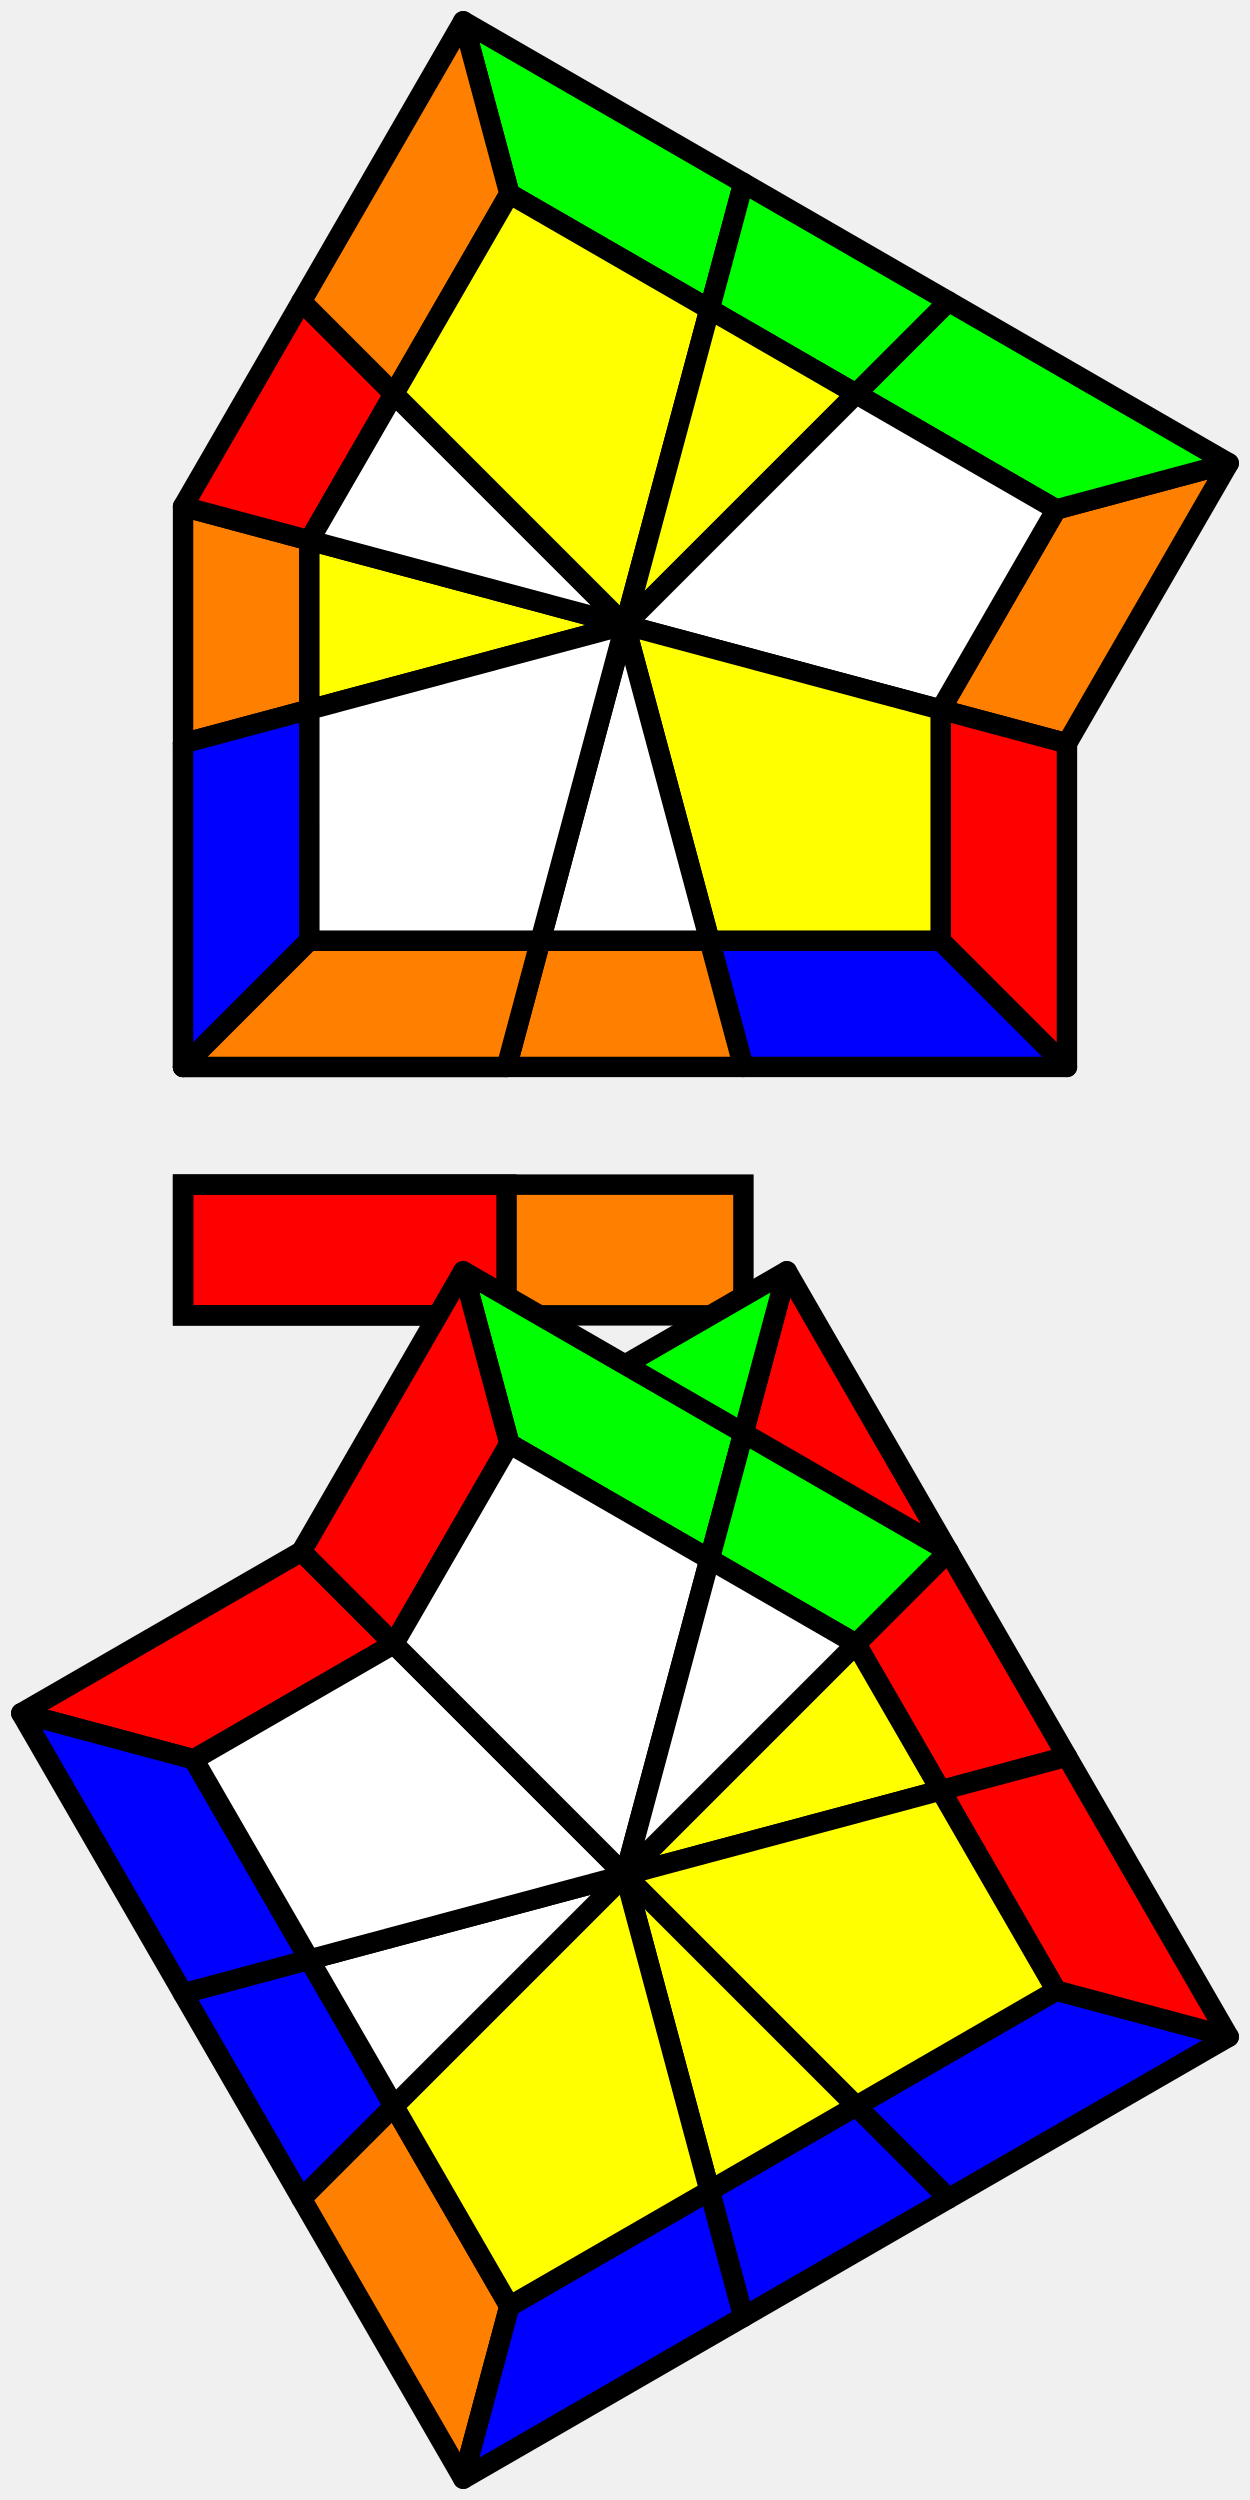
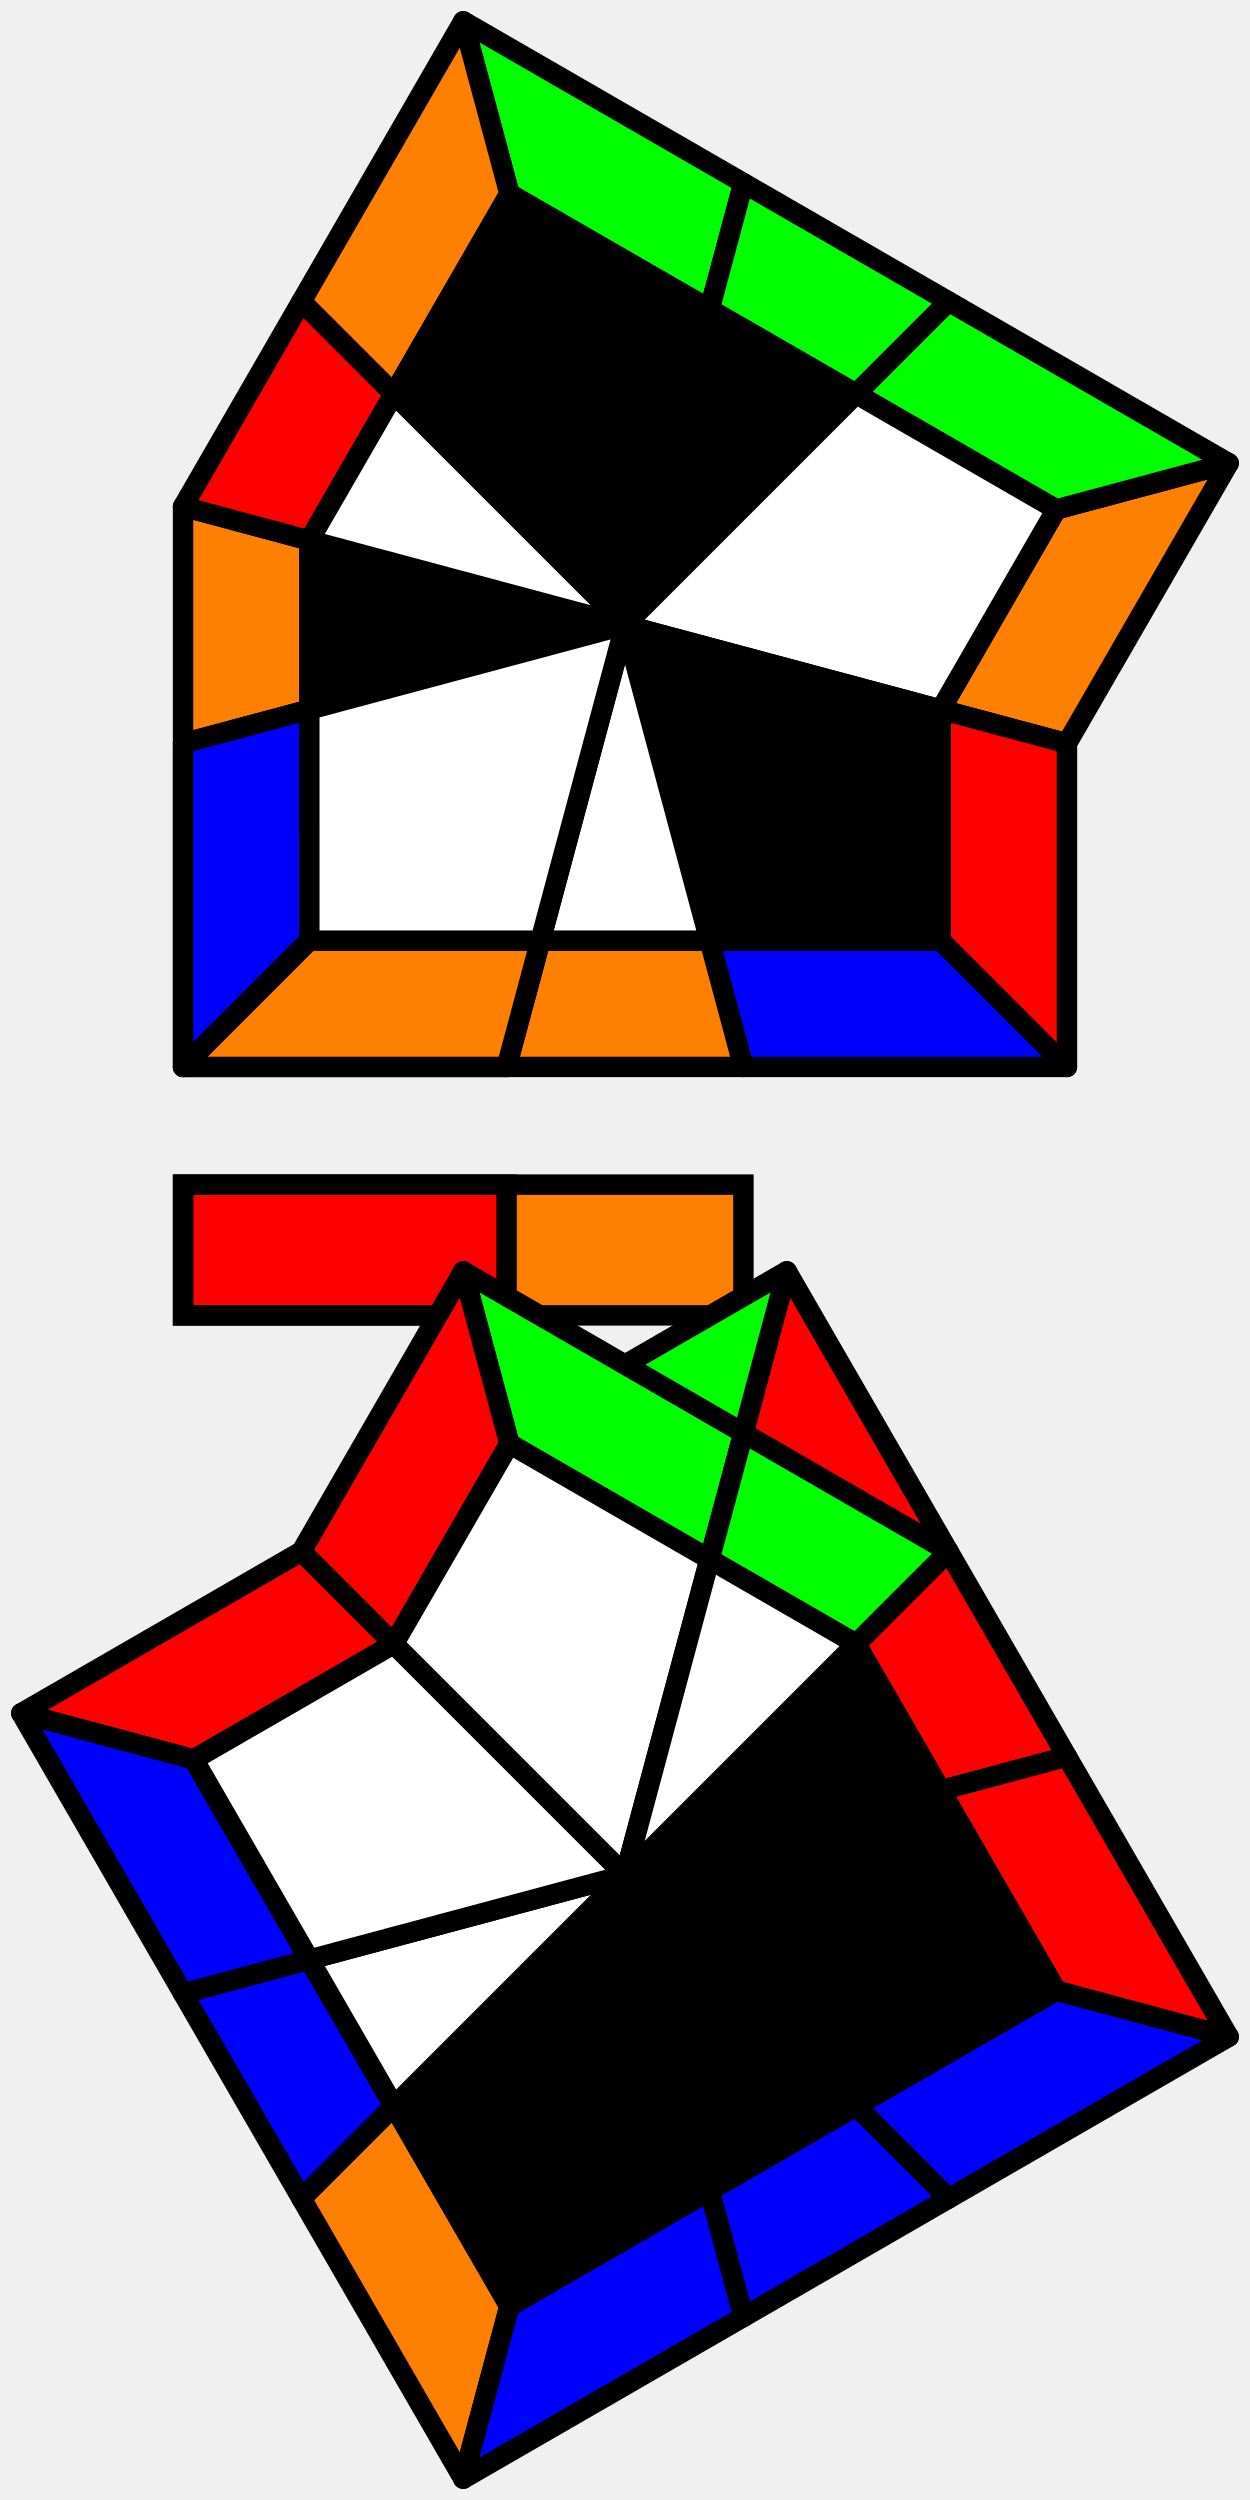
<svg xmlns="http://www.w3.org/2000/svg" viewBox="0 0 122.396 244.792" preserveAspectRatio="xMidYMid meet" stroke-linecap="round" style="width:100%;height:100%">
  <rect x="17.924" y="115.996" width="54.869" height="12.8" fill="#FF8000" />
  <rect x="17.924" y="115.996" width="31.678" height="12.8" fill="#FF0000" />
  <rect x="17.924" y="115.996" width="54.869" height="12.8" fill="none" stroke="#000" stroke-width="2" />
  <rect x="17.924" y="115.996" width="31.678" height="12.8" fill="none" stroke="#000" stroke-width="2" />
  <path d="M 52.999 30.599 L 37.856 21.856 L 16 27.713 L 22.4 38.798 Z" fill="#FF8000" stroke="#000" stroke-width="2" stroke-linejoin="round" transform="translate(61.19794,61.19794) rotate(105)" />
  <path d="M 32 0 L 44.8 0 L 52.999 30.599 L 37.856 21.856 Z" fill="#0000FF" stroke="#000" stroke-width="2" stroke-linejoin="round" transform="translate(61.19794,61.19794) rotate(105)" />
-   <path d="M 0 0 L 32 0 L 37.856 21.856 L 16 27.713 Z" fill="#FFFF00" stroke="#000" stroke-width="2" stroke-linejoin="round" transform="translate(61.19794,61.19794) rotate(105)" />
+   <path d="M 0 0 L 32 0 L 37.856 21.856 L 16 27.713 Z" fill="#000000" stroke="#000" stroke-width="2" stroke-linejoin="round" transform="translate(61.19794,61.19794) rotate(105)" />
  <path d="M 32 0 L 44.8 0 L 38.798 22.4 L 27.713 16 Z" fill="#FF8000" stroke="#000" stroke-width="2" stroke-linejoin="round" transform="translate(61.19794,61.19794) rotate(165)" />
-   <path d="M 0 0 L 32 0 L 27.713 16 Z" fill="#FFFF00" stroke="#000" stroke-width="2" stroke-linejoin="round" transform="translate(61.19794,61.19794) rotate(165)" />
+   <path d="M 0 0 L 32 0 L 27.713 16 Z" fill="#000000" stroke="#000" stroke-width="2" stroke-linejoin="round" transform="translate(61.19794,61.19794) rotate(165)" />
  <path d="M 32 0 L 44.8 0 L 38.798 22.4 L 27.713 16 Z" fill="#FF0000" stroke="#000" stroke-width="2" stroke-linejoin="round" transform="translate(61.19794,61.19794) rotate(195)" />
  <path d="M 0 0 L 32 0 L 27.713 16 Z" fill="#FFFFFF" stroke="#000" stroke-width="2" stroke-linejoin="round" transform="translate(61.19794,61.19794) rotate(195)" />
  <path d="M 52.999 30.599 L 37.856 21.856 L 16 27.713 L 22.4 38.798 Z" fill="#00FF00" stroke="#000" stroke-width="2" stroke-linejoin="round" transform="translate(61.19794,61.19794) rotate(225)" />
  <path d="M 32 0 L 44.8 0 L 52.999 30.599 L 37.856 21.856 Z" fill="#FF8000" stroke="#000" stroke-width="2" stroke-linejoin="round" transform="translate(61.19794,61.19794) rotate(225)" />
-   <path d="M 0 0 L 32 0 L 37.856 21.856 L 16 27.713 Z" fill="#FFFF00" stroke="#000" stroke-width="2" stroke-linejoin="round" transform="translate(61.19794,61.19794) rotate(225)" />
+   <path d="M 0 0 L 32 0 L 37.856 21.856 L 16 27.713 Z" fill="#000000" stroke="#000" stroke-width="2" stroke-linejoin="round" transform="translate(61.19794,61.19794) rotate(225)" />
  <path d="M 32 0 L 44.8 0 L 38.798 22.4 L 27.713 16 Z" fill="#00FF00" stroke="#000" stroke-width="2" stroke-linejoin="round" transform="translate(61.19794,61.19794) rotate(285)" />
-   <path d="M 0 0 L 32 0 L 27.713 16 Z" fill="#FFFF00" stroke="#000" stroke-width="2" stroke-linejoin="round" transform="translate(61.19794,61.19794) rotate(285)" />
+   <path d="M 0 0 L 32 0 L 27.713 16 Z" fill="#000000" stroke="#000" stroke-width="2" stroke-linejoin="round" transform="translate(61.19794,61.19794) rotate(285)" />
  <path d="M 52.999 30.599 L 37.856 21.856 L 16 27.713 L 22.4 38.798 Z" fill="#FF8000" stroke="#000" stroke-width="2" stroke-linejoin="round" transform="translate(61.19794,61.19794) rotate(315)" />
  <path d="M 32 0 L 44.8 0 L 52.999 30.599 L 37.856 21.856 Z" fill="#00FF00" stroke="#000" stroke-width="2" stroke-linejoin="round" transform="translate(61.19794,61.19794) rotate(315)" />
  <path d="M 0 0 L 32 0 L 37.856 21.856 L 16 27.713 Z" fill="#FFFFFF" stroke="#000" stroke-width="2" stroke-linejoin="round" transform="translate(61.19794,61.19794) rotate(315)" />
  <path d="M 52.999 30.599 L 37.856 21.856 L 16 27.713 L 22.4 38.798 Z" fill="#0000FF" stroke="#000" stroke-width="2" stroke-linejoin="round" transform="translate(61.19794,61.19794) rotate(375)" />
  <path d="M 32 0 L 44.8 0 L 52.999 30.599 L 37.856 21.856 Z" fill="#FF0000" stroke="#000" stroke-width="2" stroke-linejoin="round" transform="translate(61.19794,61.19794) rotate(375)" />
-   <path d="M 0 0 L 32 0 L 37.856 21.856 L 16 27.713 Z" fill="#FFFF00" stroke="#000" stroke-width="2" stroke-linejoin="round" transform="translate(61.19794,61.19794) rotate(375)" />
+   <path d="M 0 0 L 32 0 L 37.856 21.856 L 16 27.713 Z" fill="#000000" stroke="#000" stroke-width="2" stroke-linejoin="round" transform="translate(61.19794,61.19794) rotate(375)" />
  <path d="M 32 0 L 44.8 0 L 38.798 22.4 L 27.713 16 Z" fill="#FF8000" stroke="#000" stroke-width="2" stroke-linejoin="round" transform="translate(61.19794,61.19794) rotate(435)" />
  <path d="M 0 0 L 32 0 L 27.713 16 Z" fill="#FFFFFF" stroke="#000" stroke-width="2" stroke-linejoin="round" transform="translate(61.19794,61.19794) rotate(435)" />
  <path d="M 52.999 30.599 L 37.856 21.856 L 16 27.713 L 22.4 38.798 Z" fill="#0000FF" stroke="#000" stroke-width="2" stroke-linejoin="round" transform="translate(61.19794,61.19794) rotate(465)" />
  <path d="M 32 0 L 44.8 0 L 52.999 30.599 L 37.856 21.856 Z" fill="#FF8000" stroke="#000" stroke-width="2" stroke-linejoin="round" transform="translate(61.19794,61.19794) rotate(465)" />
  <path d="M 0 0 L 32 0 L 37.856 21.856 L 16 27.713 Z" fill="#FFFFFF" stroke="#000" stroke-width="2" stroke-linejoin="round" transform="translate(61.19794,61.19794) rotate(465)" />
  <path d="M 52.999 30.599 L 37.856 21.856 L 16 27.713 L 22.4 38.798 Z" fill="#FF0000" stroke="#000" stroke-width="2" stroke-linejoin="round" transform="translate(61.19794,183.5938) rotate(-105)" />
  <path d="M 32 0 L 44.8 0 L 52.999 30.599 L 37.856 21.856 Z" fill="#00FF00" stroke="#000" stroke-width="2" stroke-linejoin="round" transform="translate(61.19794,183.5938) rotate(-105)" />
-   <path d="M 0 0 L 32 0 L 37.856 21.856 L 16 27.713 Z" fill="#FFFF00" stroke="#000" stroke-width="2" stroke-linejoin="round" transform="translate(61.19794,183.5938) rotate(-105)" />
+   <path d="M 0 0 L 32 0 L 37.856 21.856 L 16 27.713 Z" fill="#000000" stroke="#000" stroke-width="2" stroke-linejoin="round" transform="translate(61.19794,183.5938) rotate(-105)" />
  <path d="M 32 0 L 44.8 0 L 38.798 22.4 L 27.713 16 Z" fill="#FF0000" stroke="#000" stroke-width="2" stroke-linejoin="round" transform="translate(61.19794,183.5938) rotate(-45)" />
-   <path d="M 0 0 L 32 0 L 27.713 16 Z" fill="#FFFF00" stroke="#000" stroke-width="2" stroke-linejoin="round" transform="translate(61.19794,183.5938) rotate(-45)" />
+   <path d="M 0 0 L 32 0 L 27.713 16 Z" fill="#000000" stroke="#000" stroke-width="2" stroke-linejoin="round" transform="translate(61.19794,183.5938) rotate(-45)" />
  <path d="M 52.999 30.599 L 37.856 21.856 L 16 27.713 L 22.4 38.798 Z" fill="#0000FF" stroke="#000" stroke-width="2" stroke-linejoin="round" transform="translate(61.19794,183.5938) rotate(-15)" />
  <path d="M 32 0 L 44.8 0 L 52.999 30.599 L 37.856 21.856 Z" fill="#FF0000" stroke="#000" stroke-width="2" stroke-linejoin="round" transform="translate(61.19794,183.5938) rotate(-15)" />
-   <path d="M 0 0 L 32 0 L 37.856 21.856 L 16 27.713 Z" fill="#FFFF00" stroke="#000" stroke-width="2" stroke-linejoin="round" transform="translate(61.19794,183.5938) rotate(-15)" />
+   <path d="M 0 0 L 32 0 L 37.856 21.856 L 16 27.713 Z" fill="#000000" stroke="#000" stroke-width="2" stroke-linejoin="round" transform="translate(61.19794,183.5938) rotate(-15)" />
  <path d="M 32 0 L 44.8 0 L 38.798 22.4 L 27.713 16 Z" fill="#0000FF" stroke="#000" stroke-width="2" stroke-linejoin="round" transform="translate(61.19794,183.5938) rotate(45)" />
-   <path d="M 0 0 L 32 0 L 27.713 16 Z" fill="#FFFF00" stroke="#000" stroke-width="2" stroke-linejoin="round" transform="translate(61.19794,183.5938) rotate(45)" />
+   <path d="M 0 0 L 32 0 L 27.713 16 Z" fill="#000000" stroke="#000" stroke-width="2" stroke-linejoin="round" transform="translate(61.19794,183.5938) rotate(45)" />
  <path d="M 52.999 30.599 L 37.856 21.856 L 16 27.713 L 22.4 38.798 Z" fill="#FF8000" stroke="#000" stroke-width="2" stroke-linejoin="round" transform="translate(61.19794,183.5938) rotate(75)" />
  <path d="M 32 0 L 44.8 0 L 52.999 30.599 L 37.856 21.856 Z" fill="#0000FF" stroke="#000" stroke-width="2" stroke-linejoin="round" transform="translate(61.19794,183.5938) rotate(75)" />
-   <path d="M 0 0 L 32 0 L 37.856 21.856 L 16 27.713 Z" fill="#FFFF00" stroke="#000" stroke-width="2" stroke-linejoin="round" transform="translate(61.19794,183.5938) rotate(75)" />
+   <path d="M 0 0 L 32 0 L 37.856 21.856 L 16 27.713 Z" fill="#000000" stroke="#000" stroke-width="2" stroke-linejoin="round" transform="translate(61.19794,183.5938) rotate(75)" />
  <path d="M 32 0 L 44.8 0 L 38.798 22.4 L 27.713 16 Z" fill="#0000FF" stroke="#000" stroke-width="2" stroke-linejoin="round" transform="translate(61.19794,183.5938) rotate(135)" />
  <path d="M 0 0 L 32 0 L 27.713 16 Z" fill="#FFFFFF" stroke="#000" stroke-width="2" stroke-linejoin="round" transform="translate(61.19794,183.5938) rotate(135)" />
  <path d="M 52.999 30.599 L 37.856 21.856 L 16 27.713 L 22.4 38.798 Z" fill="#FF0000" stroke="#000" stroke-width="2" stroke-linejoin="round" transform="translate(61.19794,183.5938) rotate(165)" />
  <path d="M 32 0 L 44.8 0 L 52.999 30.599 L 37.856 21.856 Z" fill="#0000FF" stroke="#000" stroke-width="2" stroke-linejoin="round" transform="translate(61.19794,183.5938) rotate(165)" />
  <path d="M 0 0 L 32 0 L 37.856 21.856 L 16 27.713 Z" fill="#FFFFFF" stroke="#000" stroke-width="2" stroke-linejoin="round" transform="translate(61.19794,183.5938) rotate(165)" />
  <path d="M 52.999 30.599 L 37.856 21.856 L 16 27.713 L 22.4 38.798 Z" fill="#00FF00" stroke="#000" stroke-width="2" stroke-linejoin="round" transform="translate(61.19794,183.5938) rotate(225)" />
  <path d="M 32 0 L 44.8 0 L 52.999 30.599 L 37.856 21.856 Z" fill="#FF0000" stroke="#000" stroke-width="2" stroke-linejoin="round" transform="translate(61.19794,183.5938) rotate(225)" />
  <path d="M 0 0 L 32 0 L 37.856 21.856 L 16 27.713 Z" fill="#FFFFFF" stroke="#000" stroke-width="2" stroke-linejoin="round" transform="translate(61.19794,183.5938) rotate(225)" />
  <path d="M 32 0 L 44.8 0 L 38.798 22.4 L 27.713 16 Z" fill="#00FF00" stroke="#000" stroke-width="2" stroke-linejoin="round" transform="translate(61.19794,183.5938) rotate(285)" />
  <path d="M 0 0 L 32 0 L 27.713 16 Z" fill="#FFFFFF" stroke="#000" stroke-width="2" stroke-linejoin="round" transform="translate(61.19794,183.5938) rotate(285)" />
</svg>
